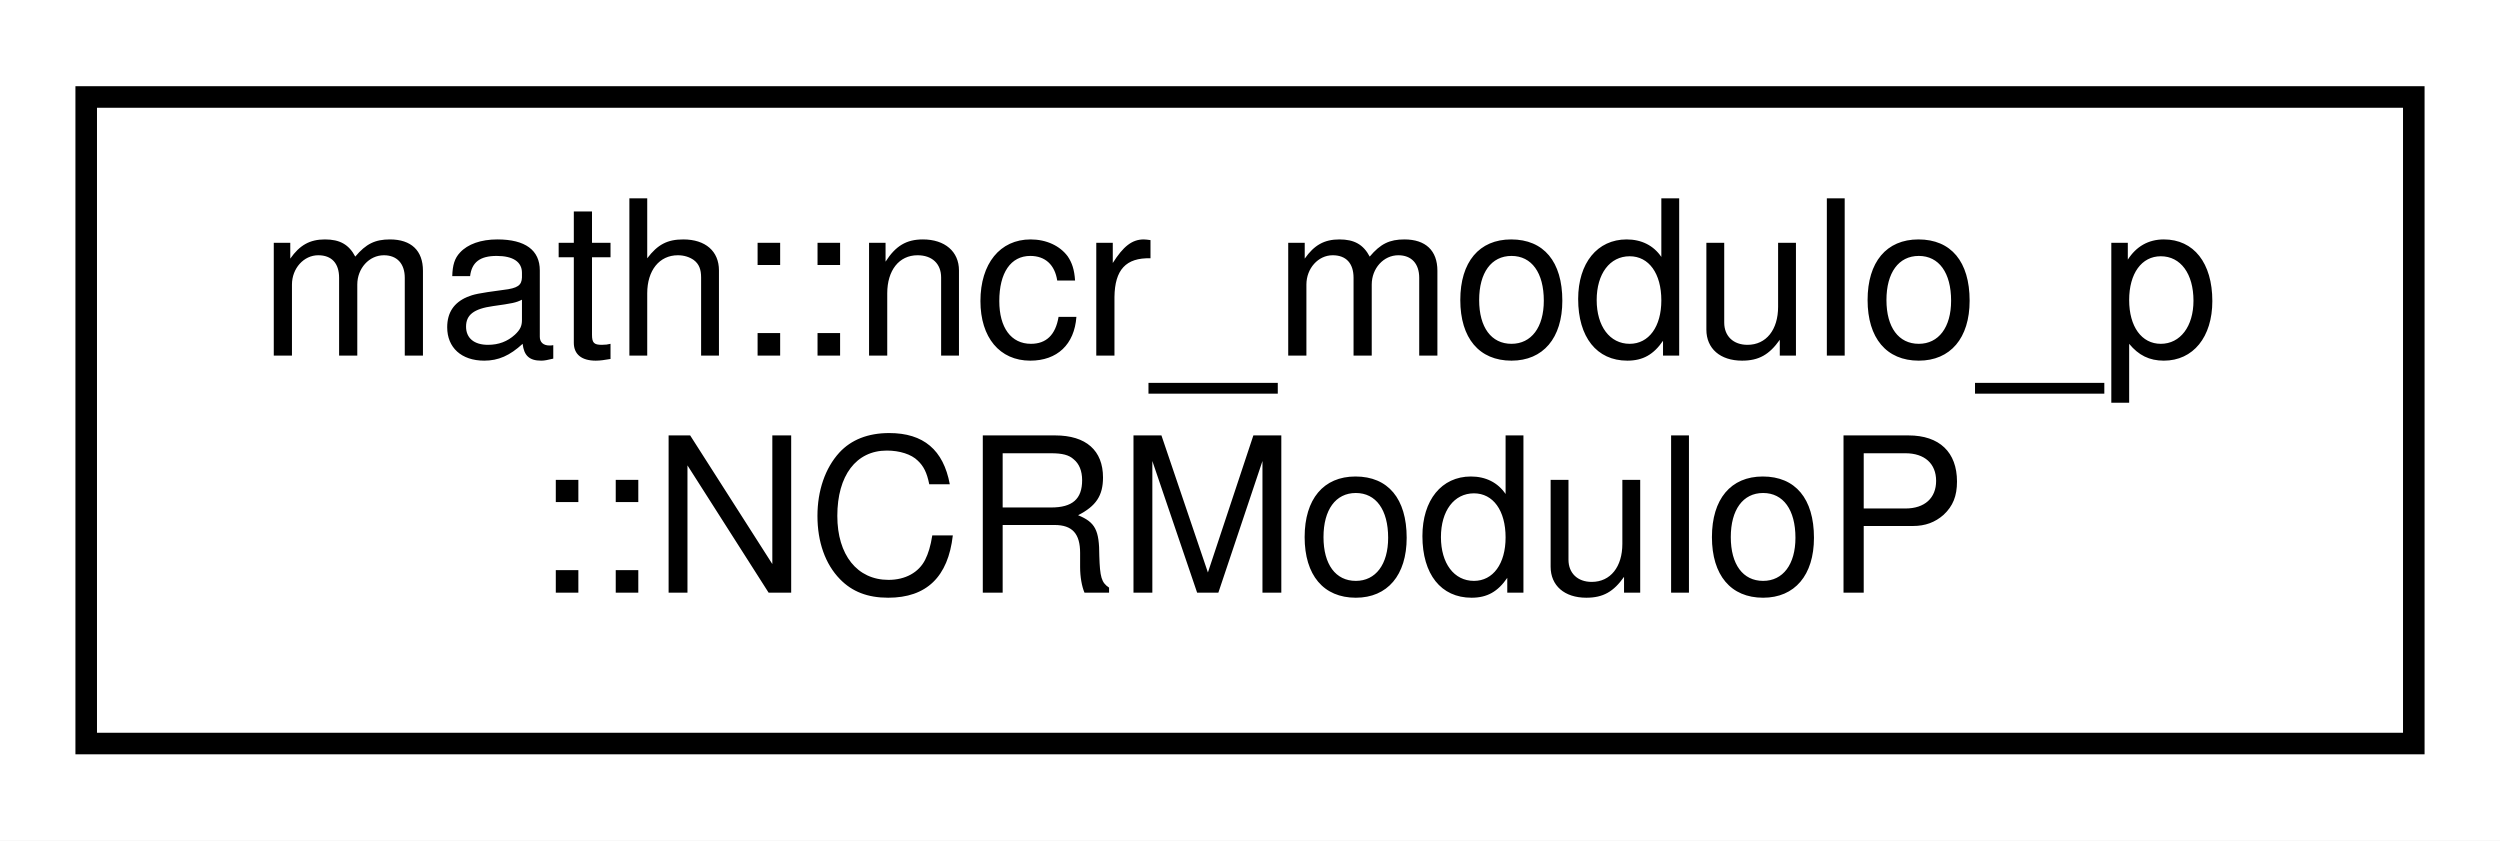
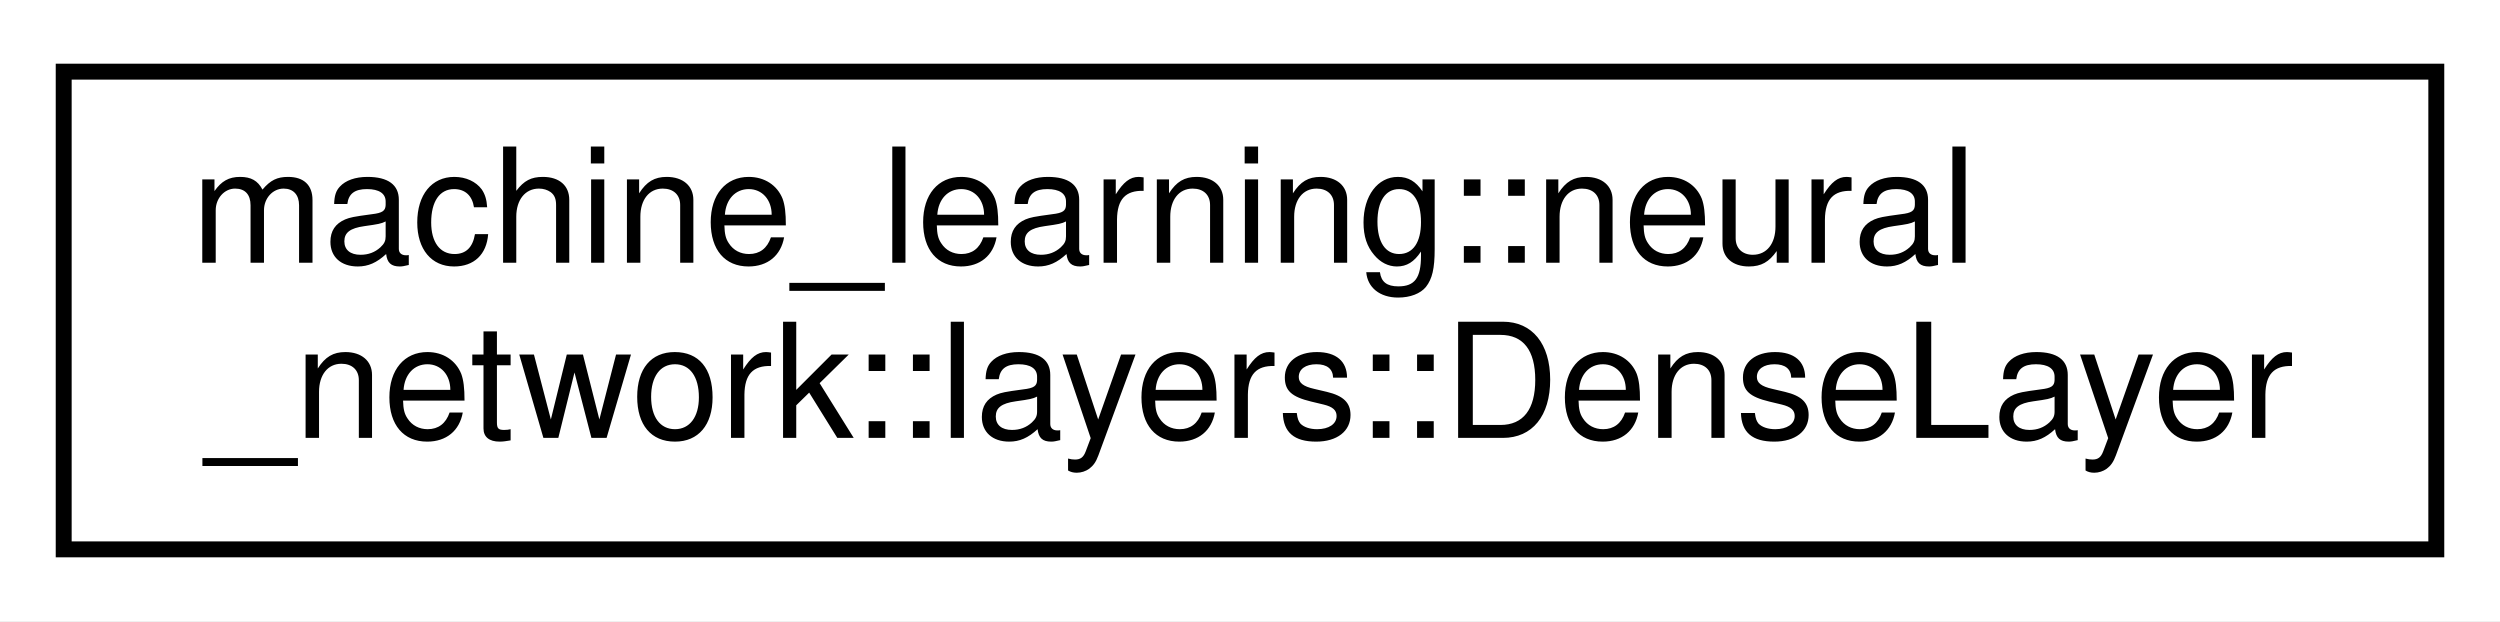
- <svg xmlns="http://www.w3.org/2000/svg" xmlns:xlink="http://www.w3.org/1999/xlink" width="116pt" height="39pt" viewBox="0.00 0.00 116.00 39.00">
+ <svg xmlns="http://www.w3.org/2000/svg" xmlns:xlink="http://www.w3.org/1999/xlink" width="157pt" height="39pt" viewBox="0.00 0.00 157.00 39.00">
  <g id="graph0" class="graph" transform="scale(1 1) rotate(0) translate(4 35)">
-     <polygon fill="white" stroke="transparent" points="-4,4 -4,-35 112,-35 112,4 -4,4" />
+     <polygon fill="white" stroke="transparent" points="-4,4 -4,-35 153,-35 153,4 -4,4" />
    <g id="node1" class="node">
      <g id="a_node1">
-         <a xlink:href="d6/dc1/classmath_1_1ncr__modulo__p_1_1_n_c_r_modulo_p.html" target="_top" xlink:title="Class which contains all methods required for calculating nCr mod p.">
-           <polygon fill="white" stroke="black" points="0,-0.5 0,-30.5 108,-30.5 108,-0.5 0,-0.5" />
-           <text text-anchor="start" x="8" y="-18.5" font-family="Helvetica,sans-Serif" font-size="10.00">math::ncr_modulo_p</text>
-           <text text-anchor="middle" x="54" y="-7.5" font-family="Helvetica,sans-Serif" font-size="10.00">::NCRModuloP</text>
+         <a xlink:href="dc/d93/classmachine__learning_1_1neural__network_1_1layers_1_1_dense_layer.html" target="_top" xlink:title=" ">
+           <polygon fill="white" stroke="black" points="0,-0.5 0,-30.5 149,-30.5 149,-0.5 0,-0.5" />
+           <text text-anchor="start" x="8" y="-18.5" font-family="Helvetica,sans-Serif" font-size="10.00">machine_learning::neural</text>
+           <text text-anchor="middle" x="74.5" y="-7.5" font-family="Helvetica,sans-Serif" font-size="10.00">_network::layers::DenseLayer</text>
        </a>
      </g>
    </g>
  </g>
</svg>
